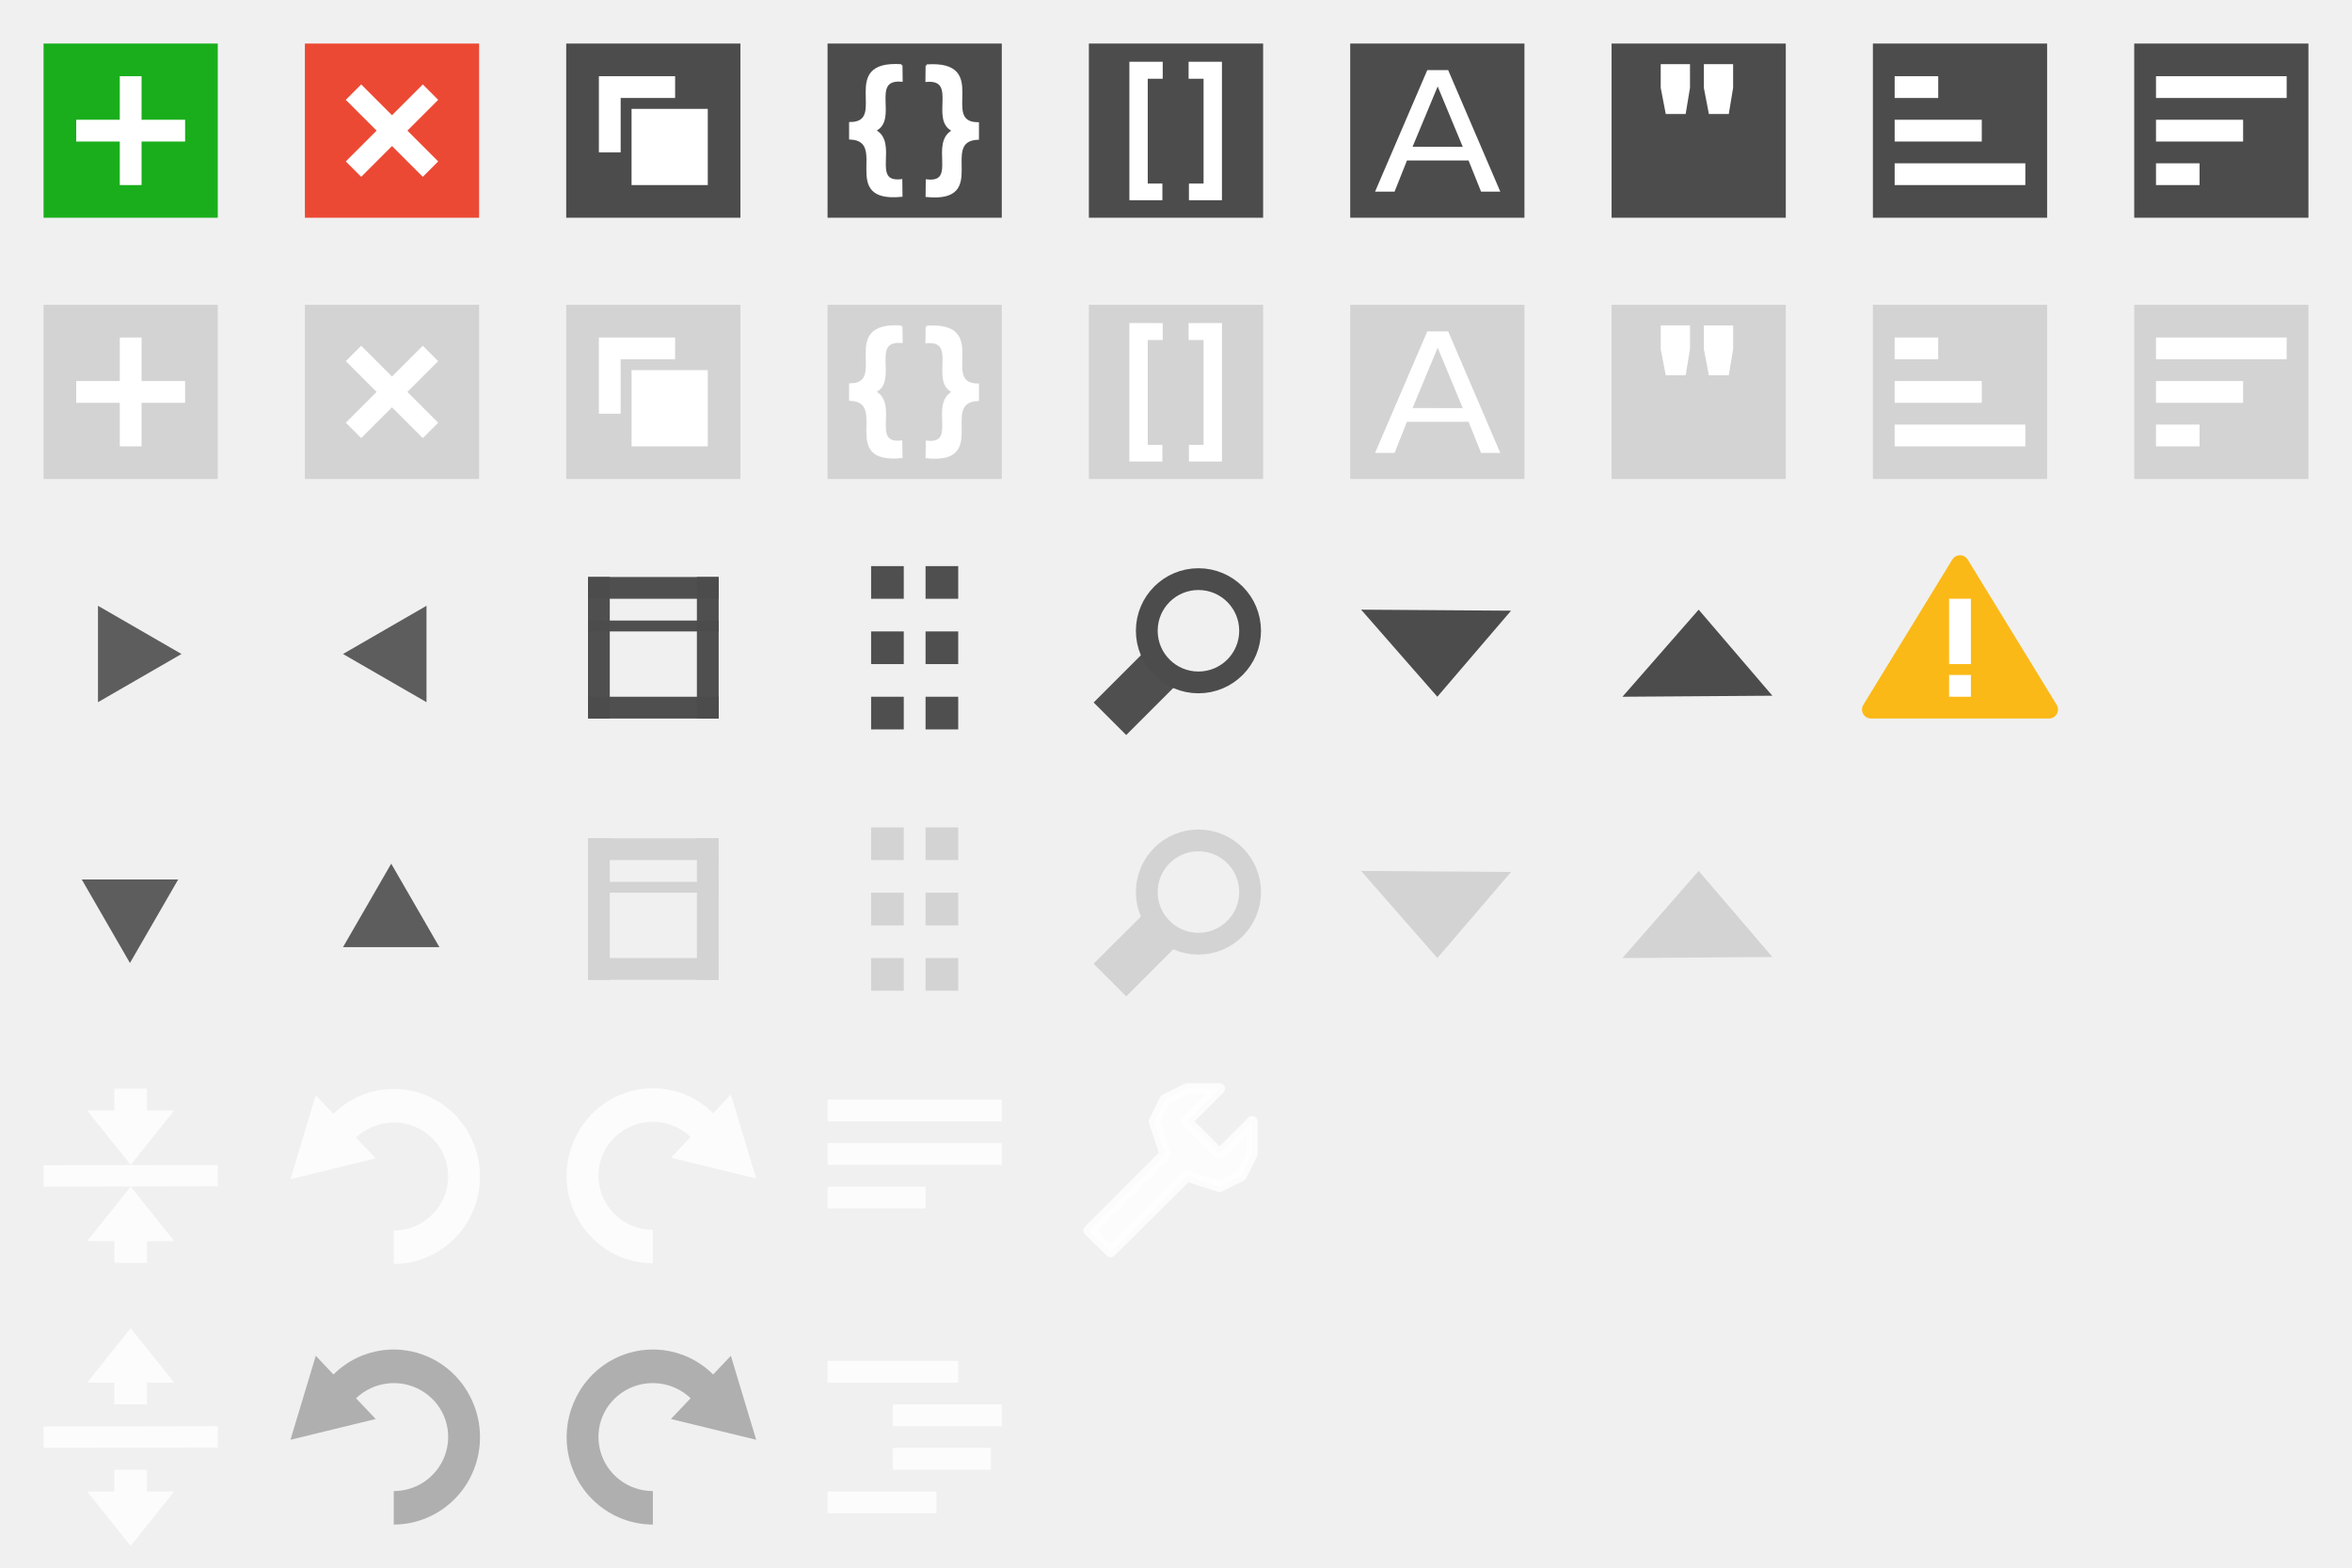
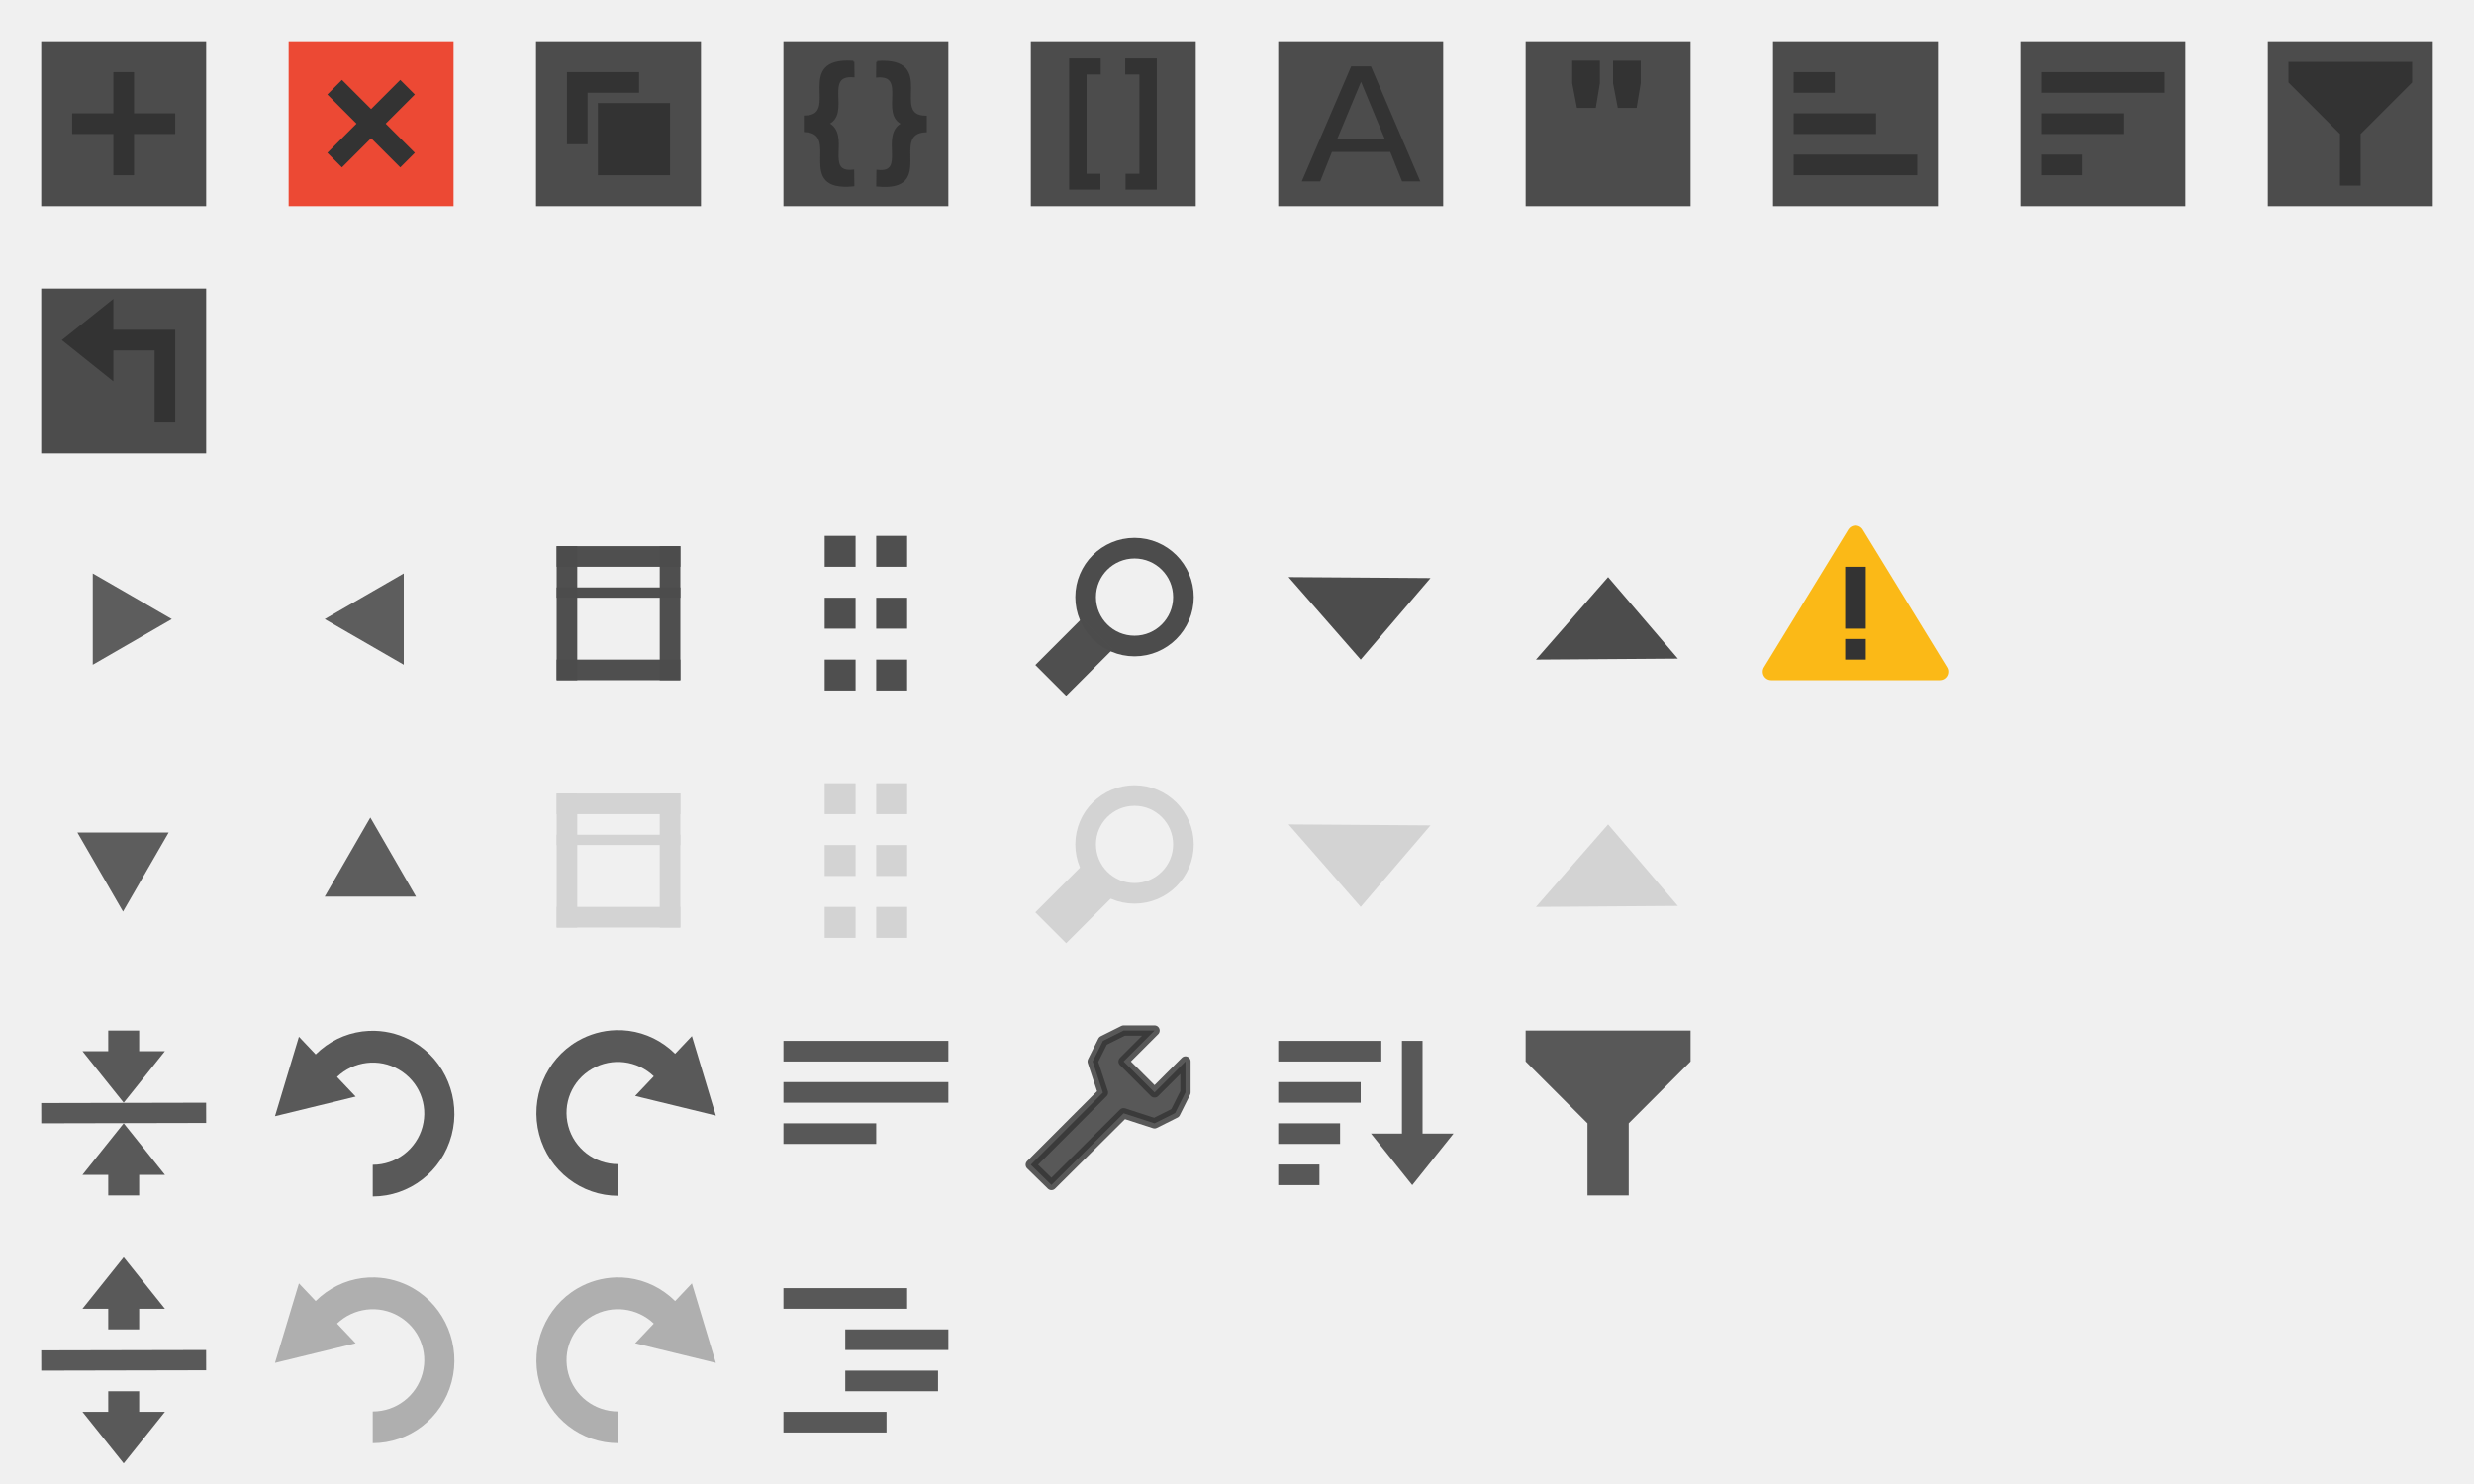
- <svg xmlns="http://www.w3.org/2000/svg" width="216" height="144" id="svg4136" version="1.1">
+ <svg xmlns="http://www.w3.org/2000/svg" width="240" height="144" id="svg4136" version="1.1">
  <defs id="defs4146" />
-   <g id="g4394">
-     <rect x="4" y="4" width="16" height="16" id="svg_1" style="fill:#1aae1c;fill-opacity:1;stroke:none;stroke-width:0" />
-     <rect style="fill:#ec3f29;fill-opacity:0.941;stroke:none;stroke-width:0" x="28" y="4" width="16" height="16" id="svg_1-7" />
-     <rect id="rect4165" height="16" width="16" y="4" x="52" style="fill:#4c4c4c;fill-opacity:1;stroke:none;stroke-width:0" />
-     <rect style="fill:#4c4c4c;fill-opacity:1;stroke:none;stroke-width:0" x="172" y="4" width="16" height="16" id="rect4175" />
-     <rect style="fill:#4c4c4c;fill-opacity:1;stroke:none;stroke-width:0" x="196" y="4" width="16" height="16" id="rect4175-3" />
-     <g style="stroke:none" id="g4299">
-       <rect style="fill:#ffffff;fill-opacity:1;stroke:none;stroke-width:0" id="svg_1-1" height="2" width="10" y="11" x="7" />
-       <rect style="fill:#ffffff;fill-opacity:1;stroke:none;stroke-width:0" id="svg_1-1-1" height="10" width="2" y="7" x="11" />
-     </g>
-     <g style="stroke:none" transform="matrix(0.7071068,-0.7071068,0.7071068,0.7071068,19.02943,12)" id="g4299-3">
-       <rect style="fill:#ffffff;fill-opacity:1;stroke:none;stroke-width:0" id="svg_1-1-0" height="2" width="10" y="11" x="7" />
-       <rect style="fill:#ffffff;fill-opacity:1;stroke:none;stroke-width:0" id="svg_1-1-1-9" height="10" width="2" y="7" x="11" />
-     </g>
-     <rect style="fill:#ffffff;fill-opacity:1;stroke:#000000;stroke-width:0" x="55" y="7" width="7" height="7" id="svg_1-7-5" />
-     <rect id="rect4354" height="7" width="7" y="10" x="58" style="fill:#ffffff;fill-opacity:1;stroke:#4c4c4c;stroke-width:2;stroke-miterlimit:4;stroke-dasharray:none;stroke-opacity:1" />
-     <rect style="fill:#ffffff;fill-opacity:1;stroke:#3c80df;stroke-width:0;stroke-miterlimit:4;stroke-dasharray:none;stroke-opacity:0.941" x="58" y="10" width="7" height="7" id="svg_1-7-5-7" />
-     <g id="g4378">
-       <rect id="svg_1-7-5-3" height="2" width="8" y="11" x="198" style="fill:#ffffff;fill-opacity:1;stroke:#000000;stroke-width:0" />
-       <rect style="fill:#ffffff;fill-opacity:1;stroke:#000000;stroke-width:0" x="198" y="7" width="12" height="2" id="rect4374" />
-       <rect style="fill:#ffffff;fill-opacity:1;stroke:#000000;stroke-width:0" x="198" y="15" width="4" height="2" id="rect4376" />
-     </g>
-     <g id="g4383" transform="matrix(1,0,0,-1,-23.99999,23.99999)">
-       <rect style="fill:#ffffff;fill-opacity:1;stroke:#000000;stroke-width:0" x="198" y="11" width="8" height="2" id="rect4385" />
-       <rect id="rect4387" height="2" width="12" y="7" x="198" style="fill:#ffffff;fill-opacity:1;stroke:#000000;stroke-width:0" />
-       <rect id="rect4389" height="2" width="4" y="15" x="198" style="fill:#ffffff;fill-opacity:1;stroke:#000000;stroke-width:0" />
-     </g>
-     <rect y="4" x="76" height="16" width="16" id="rect3754-4" style="fill:#4c4c4c;fill-opacity:1;stroke:none" />
-     <path id="path4351" d="m 85.104,6.016 -0.016,1.406 c 3.027,-0.24 0.33,3.651 2.484,4.578 -2.187,1.094 0.492,4.907 -2.453,4.578 l -0.016,1.422 c 5.708,0.559 1.033,-5.101 4.703,-5.266 l 0,-1.406 c -3.613,-0.027 1.119,-5.707 -4.703,-5.312 z" style="fill:#ffffff;fill-opacity:1;stroke:#ffffff;stroke-width:0.2;stroke-linecap:butt;stroke-linejoin:miter;stroke-miterlimit:4;stroke-dasharray:none;stroke-opacity:1" />
-     <path id="path4351-9" d="m 82.781,5.998 0.016,1.406 c -3.027,-0.24 -0.33,3.651 -2.484,4.578 2.187,1.094 -0.492,4.907 2.453,4.578 l 0.016,1.422 c -5.708,0.559 -1.033,-5.1 -4.703,-5.266 l 0,-1.406 c 3.613,-0.027 -1.119,-5.707 4.703,-5.312 z" style="fill:#ffffff;fill-opacity:1;stroke:#ffffff;stroke-width:0.2;stroke-linecap:butt;stroke-linejoin:miter;stroke-miterlimit:4;stroke-dasharray:none;stroke-opacity:1" />
-     <rect y="4" x="100" height="16" width="16" id="rect3754-25" style="fill:#4c4c4c;fill-opacity:1;stroke:none" />
-     <path id="path2987" d="m 103.719,5.672 0,12.719 3.031,0 0,-1.531 -1.344,0 0,-9.625 1.375,0 0,-1.562 z" style="fill:#ffffff;fill-opacity:1;stroke:none" />
-     <path id="path2987-1" d="m 112.219,5.672 0,12.719 -3.031,0 0,-1.531 1.344,0 0,-9.625 -1.375,0 0,-1.562 z" style="fill:#ffffff;fill-opacity:1;stroke:none" />
-     <rect y="4" x="124" height="16" width="16" id="rect3754-73" style="fill:#4c4c4c;fill-opacity:1;stroke:none" />
-     <path id="path3780" d="m 126.282,17.603 1.79,0 1.141,-2.864 5.654,0 1.149,2.864 1.766,0 -4.787,-11.161 -1.919,0 z" style="fill:#ffffff;fill-opacity:1;stroke:none" />
-     <path id="path3782" d="m 129.727,13.479 4.609,0.01 -2.304,-5.55 z" style="fill:#4c4c4c;fill-opacity:1;stroke:none" />
-     <rect y="4" x="148" height="16" width="16" id="rect3754-35" style="fill:#4c4c4c;fill-opacity:1;stroke:none" />
-     <path id="path5008-2" d="m 156.477,5.892 0,2.18 0.461,2.398 1.828,0 0.398,-2.398 0,-2.18 z" style="fill:#ffffff;fill-opacity:1;stroke:none" />
-     <path id="path5008-2-8" d="m 152.516,5.891 0,2.18 0.461,2.398 1.828,0 0.398,-2.398 0,-2.18 z" style="fill:#ffffff;fill-opacity:1;stroke:none" />
+   <rect style="fill:#4c4c4c;fill-opacity:1;stroke:none;stroke-width:0" id="svg_1" height="16" width="16" y="4" x="4" />
+   <rect id="svg_1-7" height="16" width="16" y="4" x="28" style="fill:#ec3f29;fill-opacity:0.941;stroke:none;stroke-width:0" />
+   <rect style="fill:#4c4c4c;fill-opacity:1;stroke:none;stroke-width:0" x="52" y="4" width="16" height="16" id="rect4165" />
+   <rect id="rect4175" height="16" width="16" y="4" x="172" style="fill:#4c4c4c;fill-opacity:1;stroke:none;stroke-width:0" />
+   <rect id="rect4175-3" height="16" width="16" y="4" x="196" style="fill:#4c4c4c;fill-opacity:1;stroke:none;stroke-width:0" />
+   <g id="g4299" style="stroke:none">
+     <rect x="7" y="11" width="10" height="2" id="svg_1-1" style="fill:#333333;fill-opacity:1;stroke:none;stroke-width:0" />
+     <rect x="11" y="7" width="2" height="10" id="svg_1-1-1" style="fill:#333333;fill-opacity:1;stroke:none;stroke-width:0" />
  </g>
-   <rect x="4" y="28" width="16" height="16" id="rect4432" style="fill:#d3d3d3;fill-opacity:1;stroke:none;stroke-width:0" />
-   <rect style="fill:#d3d3d3;fill-opacity:1;stroke:none;stroke-width:0" x="28" y="28" width="16" height="16" id="rect4434" />
-   <rect id="rect4436" height="16" width="16" y="28" x="52" style="fill:#d3d3d3;fill-opacity:1;stroke:#000000;stroke-width:0" />
-   <rect style="fill:#d3d3d3;stroke:#000000;stroke-width:0" x="172" y="28" width="16" height="16" id="rect4446" />
-   <rect style="fill:#d3d3d3;stroke:#000000;stroke-width:0" x="196" y="28" width="16" height="16" id="rect4448" />
-   <g id="g4466" style="stroke:none" transform="translate(0,23.99999)">
-     <rect style="fill:#ffffff;fill-opacity:1;stroke:none;stroke-width:0" id="rect4468" height="2" width="10" y="11" x="7" />
-     <rect style="fill:#ffffff;fill-opacity:1;stroke:none;stroke-width:0" id="rect4470" height="10" width="2" y="7" x="11" />
+   <g id="g4299-3" transform="matrix(0.7071068,-0.7071068,0.7071068,0.7071068,19.02943,12)" style="stroke:none">
+     <rect x="7" y="11" width="10" height="2" id="svg_1-1-0" style="fill:#333333;fill-opacity:1;stroke:none;stroke-width:0" />
+     <rect x="11" y="7" width="2" height="10" id="svg_1-1-1-9" style="fill:#333333;fill-opacity:1;stroke:none;stroke-width:0" />
  </g>
-   <g transform="matrix(0.7071068,-0.7071068,0.7071068,0.7071068,19.02943,36)" id="g4472" style="stroke:none">
-     <rect style="fill:#ffffff;fill-opacity:1;stroke:none;stroke-width:0" id="rect4474" height="2" width="10" y="11" x="7" />
-     <rect style="fill:#ffffff;fill-opacity:1;stroke:none;stroke-width:0" id="rect4476" height="10" width="2" y="7" x="11" />
+   <rect id="svg_1-7-5" height="7" width="7" y="7" x="55" style="fill:#333333;fill-opacity:1;stroke:#000000;stroke-width:0" />
+   <rect style="fill:#333333;fill-opacity:1;stroke:#4c4c4c;stroke-width:2;stroke-miterlimit:4;stroke-dasharray:none;stroke-opacity:1" x="58" y="10" width="7" height="7" id="rect4354" />
+   <rect id="svg_1-7-5-7" height="7" width="7" y="10" x="58" style="fill:#333333;fill-opacity:1;stroke:#3c80df;stroke-width:0;stroke-miterlimit:4;stroke-dasharray:none;stroke-opacity:0.941" />
+   <g id="g4378">
+     <rect style="fill:#333333;fill-opacity:1;stroke:#000000;stroke-width:0" x="198" y="11" width="8" height="2" id="svg_1-7-5-3" />
+     <rect id="rect4374" height="2" width="12" y="7" x="198" style="fill:#333333;fill-opacity:1;stroke:#000000;stroke-width:0" />
+     <rect id="rect4376" height="2" width="4" y="15" x="198" style="fill:#333333;fill-opacity:1;stroke:#000000;stroke-width:0" />
  </g>
-   <rect style="fill:#ffffff;fill-opacity:1;stroke:#000000;stroke-width:0" x="55" y="31" width="7" height="7" id="rect4478" />
-   <rect id="rect4480" height="7" width="7" y="34" x="58" style="fill:#ffffff;fill-opacity:1;stroke:#d3d3d3;stroke-width:2;stroke-miterlimit:4;stroke-dasharray:none" />
-   <rect style="fill:#ffffff;fill-opacity:1;stroke:#d3d3d3;stroke-width:0;stroke-miterlimit:4;stroke-dasharray:none" x="58" y="34" width="7" height="7" id="rect4482" />
-   <g id="g4484" transform="translate(0,23.99999)">
-     <rect id="rect4486" height="2" width="8" y="11" x="198" style="fill:#ffffff;fill-opacity:1;stroke:#000000;stroke-width:0" />
-     <rect style="fill:#ffffff;fill-opacity:1;stroke:#000000;stroke-width:0" x="198" y="7" width="12" height="2" id="rect4488" />
-     <rect style="fill:#ffffff;fill-opacity:1;stroke:#000000;stroke-width:0" x="198" y="15" width="4" height="2" id="rect4490" />
+   <g transform="matrix(1,0,0,-1,-23.99999,23.99999)" id="g4383">
+     <rect id="rect4385" height="2" width="8" y="11" x="198" style="fill:#333333;fill-opacity:1;stroke:#000000;stroke-width:0" />
+     <rect style="fill:#333333;fill-opacity:1;stroke:#000000;stroke-width:0" x="198" y="7" width="12" height="2" id="rect4387" />
+     <rect style="fill:#333333;fill-opacity:1;stroke:#000000;stroke-width:0" x="198" y="15" width="4" height="2" id="rect4389" />
  </g>
-   <g id="g4492" transform="matrix(1,0,0,-1,-23.99999,47.99999)">
-     <rect style="fill:#ffffff;fill-opacity:1;stroke:#000000;stroke-width:0" x="198" y="11" width="8" height="2" id="rect4494" />
-     <rect id="rect4496" height="2" width="12" y="7" x="198" style="fill:#ffffff;fill-opacity:1;stroke:#000000;stroke-width:0" />
-     <rect id="rect4498" height="2" width="4" y="15" x="198" style="fill:#ffffff;fill-opacity:1;stroke:#000000;stroke-width:0" />
-   </g>
-   <rect style="fill:#d3d3d3;fill-opacity:1;stroke:none" id="rect3754-8" width="16" height="16" x="76" y="28" />
-   <path style="fill:#ffffff;fill-opacity:1;stroke:#ffffff;stroke-width:0.2;stroke-linecap:butt;stroke-linejoin:miter;stroke-miterlimit:4;stroke-dasharray:none;stroke-opacity:1" d="m 85.104,30.016 -0.016,1.406 c 3.027,-0.24 0.33,3.651 2.484,4.578 -2.187,1.094 0.492,4.907 -2.453,4.578 l -0.016,1.422 c 5.708,0.559 1.033,-5.1 4.703,-5.266 l 0,-1.406 c -3.613,-0.027 1.119,-5.707 -4.703,-5.312 z" id="path4351-1" />
-   <path style="fill:#ffffff;fill-opacity:1;stroke:#ffffff;stroke-width:0.2;stroke-linecap:butt;stroke-linejoin:miter;stroke-miterlimit:4;stroke-dasharray:none;stroke-opacity:1" d="m 82.781,29.998 0.016,1.406 c -3.027,-0.24 -0.33,3.651 -2.484,4.578 2.187,1.094 -0.492,4.907 2.453,4.578 l 0.016,1.422 c -5.708,0.559 -1.033,-5.1 -4.703,-5.266 l 0,-1.406 c 3.613,-0.027 -1.119,-5.707 4.703,-5.312 z" id="path4351-9-5" />
-   <rect style="fill:#d3d3d3;fill-opacity:1;stroke:none" id="rect3754-65" width="16" height="16" x="100" y="28" />
-   <path style="fill:#ffffff;fill-opacity:1;stroke:none" d="m 103.719,29.672 0,12.719 3.031,0 0,-1.531 -1.344,0 0,-9.625 1.375,0 0,-1.562 z" id="path2987-8" />
-   <path style="fill:#ffffff;fill-opacity:1;stroke:none" d="m 112.219,29.672 0,12.719 -3.031,0 0,-1.531 1.344,0 0,-9.625 -1.375,0 0,-1.562 z" id="path2987-1-9" />
-   <rect style="fill:#d3d3d3;fill-opacity:1;stroke:none" id="rect3754-92" width="16" height="16" x="124" y="28" />
-   <path style="fill:#ffffff;fill-opacity:1;stroke:none" d="m 126.282,41.603 1.79,0 1.141,-2.864 5.654,0 1.149,2.864 1.766,0 -4.787,-11.161 -1.919,0 z" id="path3780-9" />
-   <path style="fill:#d3d3d3;fill-opacity:1;stroke:none" d="m 129.727,37.479 4.609,0.01 -2.304,-5.55 z" id="path3782-2" />
-   <rect style="fill:#d3d3d3;fill-opacity:1;stroke:none" id="rect3754-47" width="16" height="16" x="148" y="28" />
-   <path style="fill:#ffffff;fill-opacity:1;stroke:none" d="m 156.477,29.892 0,2.18 0.461,2.398 1.828,0 0.398,-2.398 0,-2.18 z" id="path5008-2-1" />
-   <path style="fill:#ffffff;fill-opacity:1;stroke:none" d="m 152.516,29.891 0,2.18 0.461,2.398 1.828,0 0.398,-2.398 0,-2.18 z" id="path5008-2-8-8" />
+   <rect style="fill:#4c4c4c;fill-opacity:1;stroke:none" id="rect3754-4" width="16" height="16" x="76" y="4" />
+   <path style="fill:#333333;fill-opacity:1;stroke:#333333;stroke-width:0.2;stroke-linecap:butt;stroke-linejoin:miter;stroke-miterlimit:4;stroke-dasharray:none;stroke-opacity:1" d="m 85.104,6.016 -0.016,1.406 c 3.027,-0.24 0.33,3.651 2.484,4.578 -2.187,1.094 0.492,4.907 -2.453,4.578 l -0.016,1.422 c 5.708,0.559 1.033,-5.101 4.703,-5.266 l 0,-1.406 c -3.613,-0.027 1.119,-5.707 -4.703,-5.312 z" id="path4351" />
+   <path style="fill:#333333;fill-opacity:1;stroke:#333333;stroke-width:0.2;stroke-linecap:butt;stroke-linejoin:miter;stroke-miterlimit:4;stroke-dasharray:none;stroke-opacity:1" d="m 82.781,5.998 0.016,1.406 c -3.027,-0.24 -0.33,3.651 -2.484,4.578 2.187,1.094 -0.492,4.907 2.453,4.578 l 0.016,1.422 c -5.708,0.559 -1.033,-5.1 -4.703,-5.266 l 0,-1.406 c 3.613,-0.027 -1.119,-5.707 4.703,-5.312 z" id="path4351-9" />
+   <rect style="fill:#4c4c4c;fill-opacity:1;stroke:none" id="rect3754-25" width="16" height="16" x="100" y="4" />
+   <path style="fill:#333333;fill-opacity:1;stroke:none" d="m 103.719,5.672 0,12.719 3.031,0 0,-1.531 -1.344,0 0,-9.625 1.375,0 0,-1.562 z" id="path2987" />
+   <path style="fill:#333333;fill-opacity:1;stroke:none" d="m 112.219,5.672 0,12.719 -3.031,0 0,-1.531 1.344,0 0,-9.625 -1.375,0 0,-1.562 z" id="path2987-1" />
+   <rect style="fill:#4c4c4c;fill-opacity:1;stroke:none" id="rect3754-73" width="16" height="16" x="124" y="4" />
+   <path style="fill:#333333;fill-opacity:1;stroke:none" d="m 126.282,17.603 1.79,0 1.141,-2.864 5.654,0 1.149,2.864 1.766,0 -4.787,-11.161 -1.919,0 z" id="path3780" />
+   <path style="fill:#4c4c4c;fill-opacity:1;stroke:none" d="m 129.727,13.479 4.609,0.01 -2.304,-5.55 z" id="path3782" />
+   <rect style="fill:#4c4c4c;fill-opacity:1;stroke:none" id="rect3754-35" width="16" height="16" x="148" y="4" />
+   <path style="fill:#333333;fill-opacity:1;stroke:none" d="m 156.477,5.892 0,2.18 0.461,2.398 1.828,0 0.398,-2.398 0,-2.18 z" id="path5008-2" />
+   <path style="fill:#333333;fill-opacity:1;stroke:none" d="m 152.516,5.891 0,2.18 0.461,2.398 1.828,0 0.398,-2.398 0,-2.18 z" id="path5008-2-8" />
  <rect id="svg_1-7-2" height="2" width="12" y="64" x="54" style="fill:#4c4c4c;fill-opacity:0.984;stroke:none;stroke-width:0" />
  <rect id="svg_1-7-2-2" height="3" width="3" y="52" x="80" style="fill:#4c4c4c;fill-opacity:0.984;stroke:none;stroke-width:0" />
  <rect style="fill:#4c4c4c;fill-opacity:0.984;stroke:none;stroke-width:0" x="85" y="52" width="3" height="3" id="rect4561" />
  <rect style="fill:#4c4c4c;fill-opacity:0.984;stroke:none;stroke-width:0" x="80" y="58" width="3" height="3" id="rect4563" />
  <rect id="rect4565" height="3" width="3" y="58" x="85" style="fill:#4c4c4c;fill-opacity:0.984;stroke:none;stroke-width:0" />
  <rect id="rect4567" height="3" width="3" y="64" x="80" style="fill:#4c4c4c;fill-opacity:0.984;stroke:none;stroke-width:0" />
  <rect style="fill:#4c4c4c;fill-opacity:0.984;stroke:none;stroke-width:0" x="85" y="64" width="3" height="3" id="rect4569" />
  <circle style="opacity:1;fill:none;fill-opacity:1;stroke:#4c4c4c;stroke-width:2;stroke-linecap:round;stroke-linejoin:round;stroke-miterlimit:4;stroke-dasharray:none" id="path4571" cx="110.061" cy="57.939" r="4.744" />
  <rect style="fill:#4c4c4c;fill-opacity:0.984;stroke:none;stroke-width:0" x="116.646" y="-31.798" width="4.23" height="6.405" id="rect4563-2" transform="matrix(0.7071068,0.7071068,-0.7071068,0.7071068,0,0)" />
  <path style="fill:#4c4c4c;fill-opacity:1;fill-rule:evenodd;stroke:none;stroke-width:0;stroke-linecap:butt;stroke-linejoin:miter;stroke-miterlimit:4;stroke-dasharray:none;stroke-opacity:1" d="M 125,56 138.77,56.095 132,64 Z" id="path4613" />
  <path id="path4615" d="M 149,64 162.77,63.905 156,56 Z" style="fill:#4c4c4c;fill-opacity:1;fill-rule:evenodd;stroke:none;stroke-width:0;stroke-linecap:butt;stroke-linejoin:miter;stroke-miterlimit:4;stroke-dasharray:none;stroke-opacity:1" />
  <rect style="fill:#4c4c4c;fill-opacity:0.984;stroke:none;stroke-width:0" x="54" y="53" width="12" height="2" id="rect4638" />
  <rect id="svg_1-7-2-24" height="2" width="13" y="-56" x="53" style="fill:#4c4c4c;fill-opacity:0.984;stroke:none;stroke-width:0" transform="matrix(0,1,-1,0,0,0)" />
  <rect transform="matrix(0,1,-1,0,0,0)" style="fill:#4c4c4c;fill-opacity:0.984;stroke:none;stroke-width:0" x="53" y="-66" width="13" height="2" id="rect4657" />
  <rect id="rect4659" height="1" width="12" y="57" x="54" style="fill:#4c4c4c;fill-opacity:0.984;stroke:none;stroke-width:0" />
  <rect style="fill:#d3d3d3;fill-opacity:1;stroke:none;stroke-width:0;stroke-opacity:1" x="54" y="88" width="12" height="2" id="rect4661" />
  <rect style="fill:#d3d3d3;fill-opacity:1;stroke:none;stroke-width:0;stroke-opacity:1" x="80" y="76" width="3" height="3" id="rect4663" />
  <rect id="rect4665" height="3" width="3" y="76" x="85" style="fill:#d3d3d3;fill-opacity:1;stroke:none;stroke-width:0;stroke-opacity:1" />
  <rect id="rect4667" height="3" width="3" y="82" x="80" style="fill:#d3d3d3;fill-opacity:1;stroke:none;stroke-width:0;stroke-opacity:1" />
  <rect style="fill:#d3d3d3;fill-opacity:1;stroke:none;stroke-width:0;stroke-opacity:1" x="85" y="82" width="3" height="3" id="rect4669" />
  <rect style="fill:#d3d3d3;fill-opacity:1;stroke:none;stroke-width:0;stroke-opacity:1" x="80" y="88" width="3" height="3" id="rect4671" />
  <rect id="rect4673" height="3" width="3" y="88" x="85" style="fill:#d3d3d3;fill-opacity:1;stroke:none;stroke-width:0;stroke-opacity:1" />
  <circle r="4.744" cy="81.939" cx="110.061" id="circle4675" style="opacity:1;fill:none;fill-opacity:1;stroke:#d3d3d3;stroke-width:2;stroke-linecap:round;stroke-linejoin:round;stroke-miterlimit:4;stroke-dasharray:none;stroke-opacity:1" />
  <rect transform="matrix(0.7071068,0.7071068,-0.7071068,0.7071068,0,0)" id="rect4677" height="6.405" width="4.23" y="-14.827" x="133.616" style="fill:#d3d3d3;fill-opacity:1;stroke:#d3d3d3;stroke-width:0;stroke-opacity:1" />
  <path id="path4679" d="m 125,80 13.77,0.095 L 132,88 Z" style="fill:#d3d3d3;fill-opacity:1;fill-rule:evenodd;stroke:#d3d3d3;stroke-width:0;stroke-linecap:butt;stroke-linejoin:miter;stroke-miterlimit:4;stroke-dasharray:none;stroke-opacity:1" />
  <path style="fill:#d3d3d3;fill-opacity:1;fill-rule:evenodd;stroke:#d3d3d3;stroke-width:0;stroke-linecap:butt;stroke-linejoin:miter;stroke-miterlimit:4;stroke-dasharray:none;stroke-opacity:1" d="M 149,88 162.77,87.905 156,80 Z" id="path4681" />
  <rect id="rect4683" height="2" width="12" y="77" x="54" style="fill:#d3d3d3;fill-opacity:1;stroke:none;stroke-width:0;stroke-opacity:1" />
  <rect transform="matrix(0,1,-1,0,0,0)" style="fill:#d3d3d3;fill-opacity:1;stroke:none;stroke-width:0;stroke-opacity:1" x="77" y="-56" width="13" height="2" id="rect4685" />
  <rect id="rect4687" height="2" width="13" y="-66" x="77" style="fill:#d3d3d3;fill-opacity:1;stroke:none;stroke-width:0;stroke-opacity:1" transform="matrix(0,1,-1,0,0,0)" />
  <rect style="fill:#d3d3d3;fill-opacity:1;stroke:none;stroke-width:0;stroke-opacity:1" x="54" y="81" width="12" height="1" id="rect4689" />
-   <rect id="rect4761-1" height="2" width="16" y="101" x="76" style="fill:#ffffff;fill-opacity:0.8;stroke:none;stroke-width:0" />
-   <rect id="rect4761-0" height="2" width="16" y="105" x="76" style="fill:#ffffff;fill-opacity:0.8;stroke:none;stroke-width:0" />
-   <rect id="rect4761-7" height="2" width="9" y="109" x="76" style="fill:#ffffff;fill-opacity:0.8;stroke:none;stroke-width:0" />
-   <rect id="rect4761-1-1" height="2" width="12" y="125" x="76" style="fill:#ffffff;fill-opacity:0.8;stroke:none;stroke-width:0" />
-   <rect id="rect4761-1-1-4" height="2" width="10" y="137" x="76" style="fill:#ffffff;fill-opacity:0.8;stroke:none;stroke-width:0" />
-   <rect id="rect4761-1-1-4-4" height="2" width="10" y="129" x="82" style="fill:#ffffff;fill-opacity:0.8;stroke:none;stroke-width:0" />
-   <rect id="rect4761-1-1-4-4-3" height="2" width="9" y="133" x="82" style="fill:#ffffff;fill-opacity:0.8;stroke:none;stroke-width:0" />
-   <path style="color:#000000;font-style:normal;font-variant:normal;font-weight:normal;font-stretch:normal;font-size:medium;line-height:normal;font-family:sans-serif;text-indent:0;text-align:start;text-decoration:none;text-decoration-line:none;text-decoration-style:solid;text-decoration-color:#000000;letter-spacing:normal;word-spacing:normal;text-transform:none;direction:ltr;block-progression:tb;writing-mode:lr-tb;baseline-shift:baseline;text-anchor:start;white-space:normal;clip-rule:nonzero;display:inline;overflow:visible;visibility:visible;opacity:0.8;isolation:auto;mix-blend-mode:normal;color-interpolation:sRGB;color-interpolation-filters:linearRGB;solid-color:#000000;solid-opacity:1;fill:#ffffff;fill-opacity:1;fill-rule:nonzero;stroke:none;stroke-width:2.662;stroke-linecap:butt;stroke-linejoin:miter;stroke-miterlimit:4;stroke-dasharray:none;stroke-dashoffset:0;stroke-opacity:1;color-rendering:auto;image-rendering:auto;shape-rendering:auto;text-rendering:auto;enable-background:accumulate" d="m 36.398,100.025 c -0.423,-0.013 -0.847,0.01 -1.266,0.062 -1.657,0.22 -3.245,0.974 -4.508,2.227 L 29,100.599 l -2.324,7.713 7.826,-1.906 -1.805,-1.906 c 1.598,-1.531 4.049,-1.845 5.984,-0.721 1.971,1.145 2.882,3.397 2.309,5.551 -0.573,2.153 -2.534,3.695 -4.83,3.695 l 0,3.074 c 3.551,0 6.71,-2.411 7.65,-5.941 0.94,-3.53 -0.618,-7.274 -3.711,-9.07 -1.16,-0.674 -2.431,-1.023 -3.701,-1.062 z" id="path4138" />
-   <path style="color:#000000;font-style:normal;font-variant:normal;font-weight:normal;font-stretch:normal;font-size:medium;line-height:normal;font-family:sans-serif;text-indent:0;text-align:start;text-decoration:none;text-decoration-line:none;text-decoration-style:solid;text-decoration-color:#000000;letter-spacing:normal;word-spacing:normal;text-transform:none;direction:ltr;block-progression:tb;writing-mode:lr-tb;baseline-shift:baseline;text-anchor:start;white-space:normal;clip-rule:nonzero;display:inline;overflow:visible;visibility:visible;opacity:0.8;isolation:auto;mix-blend-mode:normal;color-interpolation:sRGB;color-interpolation-filters:linearRGB;solid-color:#000000;solid-opacity:1;fill:#ffffff;fill-opacity:1;fill-rule:nonzero;stroke:none;stroke-width:2.662;stroke-linecap:butt;stroke-linejoin:miter;stroke-miterlimit:4;stroke-dasharray:none;stroke-dashoffset:0;stroke-opacity:1;color-rendering:auto;image-rendering:auto;shape-rendering:auto;text-rendering:auto;enable-background:accumulate" d="m 59.723,99.963 c -1.27,0.039 -2.541,0.389 -3.701,1.062 -3.092,1.797 -4.651,5.54 -3.711,9.07 0.94,3.53 4.098,5.941 7.648,5.941 l 0,-3.074 c -2.296,0 -4.257,-1.542 -4.83,-3.695 -0.573,-2.153 0.337,-4.406 2.309,-5.551 1.936,-1.125 4.389,-0.81 5.986,0.721 l -1.807,1.906 7.828,1.906 -2.324,-7.713 -1.627,1.717 c -1.263,-1.253 -2.849,-2.009 -4.506,-2.228 -0.419,-0.055 -0.842,-0.076 -1.266,-0.062 z" id="path4138-1" />
-   <path style="opacity:0.8;fill:#ffffff;fill-opacity:1;stroke:none;stroke-width:1.966;stroke-miterlimit:4;stroke-dasharray:none" d="m 10.5,100 0,2 -2.5,0 L 12,107 l 4,-5 -2.5,0 0,-2 -3,0 z" id="path3055-0-77" />
-   <path style="opacity:0.8;fill:none;stroke:#ffffff;stroke-width:1.966;stroke-linecap:square;stroke-linejoin:miter;stroke-miterlimit:4;stroke-dasharray:none;stroke-opacity:1" d="m 4.985,108.015 14.03,-0.03" id="path5244-5-0-5" />
-   <path style="opacity:0.8;fill:none;stroke:#ffffff;stroke-width:1.966;stroke-linecap:square;stroke-linejoin:miter;stroke-miterlimit:4;stroke-dasharray:none;stroke-opacity:1" d="m 4.985,132.015 14.03,-0.03" id="path5244-5-0-5-8" />
+   <rect id="rect4761-1" height="2" width="16" y="101" x="76" style="fill:#333333;fill-opacity:0.8;stroke:none;stroke-width:0" />
+   <rect id="rect4761-0" height="2" width="16" y="105" x="76" style="fill:#333333;fill-opacity:0.8;stroke:none;stroke-width:0" />
+   <rect id="rect4761-7" height="2" width="9" y="109" x="76" style="fill:#333333;fill-opacity:0.8;stroke:none;stroke-width:0" />
+   <rect id="rect4761-1-1" height="2" width="12" y="125" x="76" style="fill:#333333;fill-opacity:0.8;stroke:none;stroke-width:0" />
+   <rect id="rect4761-1-1-4" height="2" width="10" y="137" x="76" style="fill:#333333;fill-opacity:0.8;stroke:none;stroke-width:0" />
+   <rect id="rect4761-1-1-4-4" height="2" width="10" y="129" x="82" style="fill:#333333;fill-opacity:0.8;stroke:none;stroke-width:0" />
+   <rect id="rect4761-1-1-4-4-3" height="2" width="9" y="133" x="82" style="fill:#333333;fill-opacity:0.8;stroke:none;stroke-width:0" />
+   <path style="color:#000000;font-style:normal;font-variant:normal;font-weight:normal;font-stretch:normal;font-size:medium;line-height:normal;font-family:sans-serif;text-indent:0;text-align:start;text-decoration:none;text-decoration-line:none;text-decoration-style:solid;text-decoration-color:#000000;letter-spacing:normal;word-spacing:normal;text-transform:none;direction:ltr;block-progression:tb;writing-mode:lr-tb;baseline-shift:baseline;text-anchor:start;white-space:normal;clip-rule:nonzero;display:inline;overflow:visible;visibility:visible;opacity:0.8;isolation:auto;mix-blend-mode:normal;color-interpolation:sRGB;color-interpolation-filters:linearRGB;solid-color:#000000;solid-opacity:1;fill:#333333;fill-opacity:1;fill-rule:nonzero;stroke:none;stroke-width:2.662;stroke-linecap:butt;stroke-linejoin:miter;stroke-miterlimit:4;stroke-dasharray:none;stroke-dashoffset:0;stroke-opacity:1;color-rendering:auto;image-rendering:auto;shape-rendering:auto;text-rendering:auto;enable-background:accumulate" d="m 36.398,100.025 c -0.423,-0.013 -0.847,0.01 -1.266,0.062 -1.657,0.22 -3.245,0.974 -4.508,2.227 L 29,100.599 l -2.324,7.713 7.826,-1.906 -1.805,-1.906 c 1.598,-1.531 4.049,-1.845 5.984,-0.721 1.971,1.145 2.882,3.397 2.309,5.551 -0.573,2.153 -2.534,3.695 -4.83,3.695 l 0,3.074 c 3.551,0 6.71,-2.411 7.65,-5.941 0.94,-3.53 -0.618,-7.274 -3.711,-9.07 -1.16,-0.674 -2.431,-1.023 -3.701,-1.062 z" id="path4138" />
+   <path style="color:#000000;font-style:normal;font-variant:normal;font-weight:normal;font-stretch:normal;font-size:medium;line-height:normal;font-family:sans-serif;text-indent:0;text-align:start;text-decoration:none;text-decoration-line:none;text-decoration-style:solid;text-decoration-color:#000000;letter-spacing:normal;word-spacing:normal;text-transform:none;direction:ltr;block-progression:tb;writing-mode:lr-tb;baseline-shift:baseline;text-anchor:start;white-space:normal;clip-rule:nonzero;display:inline;overflow:visible;visibility:visible;opacity:0.8;isolation:auto;mix-blend-mode:normal;color-interpolation:sRGB;color-interpolation-filters:linearRGB;solid-color:#000000;solid-opacity:1;fill:#333333;fill-opacity:1;fill-rule:nonzero;stroke:none;stroke-width:2.662;stroke-linecap:butt;stroke-linejoin:miter;stroke-miterlimit:4;stroke-dasharray:none;stroke-dashoffset:0;stroke-opacity:1;color-rendering:auto;image-rendering:auto;shape-rendering:auto;text-rendering:auto;enable-background:accumulate" d="m 59.723,99.963 c -1.27,0.039 -2.541,0.389 -3.701,1.062 -3.092,1.797 -4.651,5.54 -3.711,9.07 0.94,3.53 4.098,5.941 7.648,5.941 l 0,-3.074 c -2.296,0 -4.257,-1.542 -4.83,-3.695 -0.573,-2.153 0.337,-4.406 2.309,-5.551 1.936,-1.125 4.389,-0.81 5.986,0.721 l -1.807,1.906 7.828,1.906 -2.324,-7.713 -1.627,1.717 c -1.263,-1.253 -2.849,-2.009 -4.506,-2.228 -0.419,-0.055 -0.842,-0.076 -1.266,-0.062 z" id="path4138-1" />
+   <path style="opacity:0.8;fill:#333333;fill-opacity:1;stroke:none;stroke-width:1.966;stroke-miterlimit:4;stroke-dasharray:none" d="m 10.5,100 0,2 -2.5,0 L 12,107 l 4,-5 -2.5,0 0,-2 -3,0 z" id="path3055-0-77" />
+   <path style="opacity:0.8;fill:none;stroke:#333333;stroke-width:1.966;stroke-linecap:square;stroke-linejoin:miter;stroke-miterlimit:4;stroke-dasharray:none;stroke-opacity:1" d="m 4.985,108.015 14.03,-0.03" id="path5244-5-0-5" />
+   <path style="opacity:0.8;fill:none;stroke:#333333;stroke-width:1.966;stroke-linecap:square;stroke-linejoin:miter;stroke-miterlimit:4;stroke-dasharray:none;stroke-opacity:1" d="m 4.985,132.015 14.03,-0.03" id="path5244-5-0-5-8" />
  <path style="color:#000000;font-style:normal;font-variant:normal;font-weight:normal;font-stretch:normal;font-size:medium;line-height:normal;font-family:sans-serif;text-indent:0;text-align:start;text-decoration:none;text-decoration-line:none;text-decoration-style:solid;text-decoration-color:#000000;letter-spacing:normal;word-spacing:normal;text-transform:none;direction:ltr;block-progression:tb;writing-mode:lr-tb;baseline-shift:baseline;text-anchor:start;white-space:normal;clip-rule:nonzero;display:inline;overflow:visible;visibility:visible;opacity:0.4;isolation:auto;mix-blend-mode:normal;color-interpolation:sRGB;color-interpolation-filters:linearRGB;solid-color:#000000;solid-opacity:1;fill:#4d4d4d;fill-opacity:1;fill-rule:nonzero;stroke:none;stroke-width:2.662;stroke-linecap:butt;stroke-linejoin:miter;stroke-miterlimit:4;stroke-dasharray:none;stroke-dashoffset:0;stroke-opacity:1;color-rendering:auto;image-rendering:auto;shape-rendering:auto;text-rendering:auto;enable-background:accumulate" d="m 36.398,123.963 c -0.423,-0.013 -0.847,0.01 -1.266,0.062 -1.657,0.22 -3.245,0.974 -4.508,2.227 L 29,124.537 l -2.324,7.713 7.826,-1.906 -1.805,-1.906 c 1.598,-1.531 4.049,-1.845 5.984,-0.721 1.971,1.145 2.882,3.397 2.309,5.551 -0.573,2.153 -2.534,3.695 -4.83,3.695 l 0,3.074 c 3.551,0 6.71,-2.409 7.65,-5.939 0.94,-3.53 -0.618,-7.276 -3.711,-9.072 -1.16,-0.674 -2.431,-1.023 -3.701,-1.062 z" id="path4138-12" />
  <path style="color:#000000;font-style:normal;font-variant:normal;font-weight:normal;font-stretch:normal;font-size:medium;line-height:normal;font-family:sans-serif;text-indent:0;text-align:start;text-decoration:none;text-decoration-line:none;text-decoration-style:solid;text-decoration-color:#000000;letter-spacing:normal;word-spacing:normal;text-transform:none;direction:ltr;block-progression:tb;writing-mode:lr-tb;baseline-shift:baseline;text-anchor:start;white-space:normal;clip-rule:nonzero;display:inline;overflow:visible;visibility:visible;opacity:0.4;isolation:auto;mix-blend-mode:normal;color-interpolation:sRGB;color-interpolation-filters:linearRGB;solid-color:#000000;solid-opacity:1;fill:#4d4d4d;fill-opacity:1;fill-rule:nonzero;stroke:none;stroke-width:2.662;stroke-linecap:butt;stroke-linejoin:miter;stroke-miterlimit:4;stroke-dasharray:none;stroke-dashoffset:0;stroke-opacity:1;color-rendering:auto;image-rendering:auto;shape-rendering:auto;text-rendering:auto;enable-background:accumulate" d="m 59.723,123.963 c -1.27,0.039 -2.541,0.389 -3.701,1.062 -3.092,1.797 -4.651,5.542 -3.711,9.072 0.94,3.53 4.098,5.939 7.648,5.939 l 0,-3.074 c -2.296,0 -4.257,-1.542 -4.83,-3.695 -0.573,-2.153 0.337,-4.405 2.309,-5.551 1.936,-1.125 4.389,-0.81 5.986,0.721 l -1.807,1.906 7.828,1.906 -2.324,-7.713 -1.627,1.717 c -1.263,-1.253 -2.849,-2.009 -4.506,-2.228 -0.419,-0.055 -0.842,-0.076 -1.266,-0.062 z" id="path4138-1-3" />
-   <path id="path6191" d="m 10.5,116 0,-2 -2.5,0 L 12,109 l 4,5 -2.5,0 0,2 -3,0 z" style="opacity:0.8;fill:#ffffff;fill-opacity:1;stroke:none;stroke-width:1.966;stroke-miterlimit:4;stroke-dasharray:none" />
-   <path style="opacity:0.8;fill:#ffffff;fill-opacity:1;stroke:none;stroke-width:1.966;stroke-miterlimit:4;stroke-dasharray:none" d="m 10.5,129 0,-2 -2.5,0 L 12,122 l 4,5 -2.5,0 0,2 -3,0 z" id="path6193" />
-   <path id="path6195" d="m 10.5,135 0,2 -2.5,0 L 12,142 l 4,-5 -2.5,0 0,-2 -3,0 z" style="opacity:0.8;fill:#ffffff;fill-opacity:1;stroke:none;stroke-width:1.966;stroke-miterlimit:4;stroke-dasharray:none" />
+   <path id="path6191" d="m 10.5,116 0,-2 -2.5,0 L 12,109 l 4,5 -2.5,0 0,2 -3,0 z" style="opacity:0.8;fill:#333333;fill-opacity:1;stroke:none;stroke-width:1.966;stroke-miterlimit:4;stroke-dasharray:none" />
+   <path style="opacity:0.8;fill:#333333;fill-opacity:1;stroke:none;stroke-width:1.966;stroke-miterlimit:4;stroke-dasharray:none" d="m 10.5,129 0,-2 -2.5,0 L 12,122 l 4,5 -2.5,0 0,2 -3,0 z" id="path6193" />
+   <path id="path6195" d="m 10.5,135 0,2 -2.5,0 L 12,142 l 4,-5 -2.5,0 0,-2 -3,0 z" style="opacity:0.8;fill:#333333;fill-opacity:1;stroke:none;stroke-width:1.966;stroke-miterlimit:4;stroke-dasharray:none" />
  <path style="fill:#4d4d4d;fill-opacity:0.902;stroke:#d3d3d3;stroke-width:0;stroke-linecap:round;stroke-linejoin:round;stroke-miterlimit:4;stroke-dasharray:none" id="path4500" d="m 16.667,60.073 -3.834,2.213 -3.834,2.213 0,-4.427 0,-4.427 3.834,2.213 z" />
  <path d="m -31.5,60.073 -3.834,2.213 -3.834,2.213 0,-4.427 0,-4.427 3.834,2.213 z" id="path4502" style="fill:#4d4d4d;fill-opacity:0.902;stroke:#d3d3d3;stroke-width:0;stroke-linecap:round;stroke-linejoin:round;stroke-miterlimit:4;stroke-dasharray:none" transform="scale(-1,1)" />
  <path d="m 16.667,60.073 -3.834,2.213 -3.834,2.213 0,-4.427 0,-4.427 3.834,2.213 z" id="path4504" style="fill:#4d4d4d;fill-opacity:0.902;stroke:#d3d3d3;stroke-width:0;stroke-linecap:round;stroke-linejoin:round;stroke-miterlimit:4;stroke-dasharray:none" transform="matrix(0,1,-1,0,72.0074,71.7877)" />
  <path transform="matrix(0,-1,-1,0,96,96)" style="fill:#4d4d4d;fill-opacity:0.902;stroke:#d3d3d3;stroke-width:0;stroke-linecap:round;stroke-linejoin:round;stroke-miterlimit:4;stroke-dasharray:none" id="path4506" d="m 16.667,60.073 -3.834,2.213 -3.834,2.213 0,-4.427 0,-4.427 3.834,2.213 z" />
  <path id="path4615-5" d="m 171.826,65.174 16.349,0 -8.174,-13.348 z" style="fill:#fbb917;fill-opacity:1;fill-rule:evenodd;stroke:#fbb917;stroke-width:1.652;stroke-linecap:butt;stroke-linejoin:round;stroke-miterlimit:4;stroke-dasharray:none;stroke-opacity:1" />
-   <path style="opacity:1;fill:#ffffff;fill-opacity:1;fill-rule:evenodd;stroke:none;stroke-width:1px;stroke-linecap:butt;stroke-linejoin:miter;stroke-opacity:1" d="m 179,55 0,6 2,0 0,-6" id="path4300" />
-   <path style="opacity:1;fill:#ffffff;fill-opacity:1;fill-rule:evenodd;stroke:none;stroke-width:1px;stroke-linecap:butt;stroke-linejoin:miter;stroke-opacity:1" d="m 179,62 0,2 2,0 0,-2" id="path4300-6" />
-   <path style="fill:#ffffff;fill-opacity:0.8;fill-rule:evenodd;stroke:#ffffff;stroke-width:1px;stroke-linecap:butt;stroke-linejoin:round;stroke-opacity:0.8" d="M 99.994,113.022 102,114.984 l 7,-6.956 3,0.972 2,-1 1,-2 0,-3 -3,3 -3,-3 3,-3 -3,0 -2,1 -1,2 0.994,3.022 z" id="path4268" />
+   <path style="opacity:1;fill:#333333;fill-opacity:1;fill-rule:evenodd;stroke:none;stroke-width:1px;stroke-linecap:butt;stroke-linejoin:miter;stroke-opacity:1" d="m 179,55 0,6 2,0 0,-6" id="path4300" />
+   <path style="opacity:1;fill:#333333;fill-opacity:1;fill-rule:evenodd;stroke:none;stroke-width:1px;stroke-linecap:butt;stroke-linejoin:miter;stroke-opacity:1" d="m 179,62 0,2 2,0 0,-2" id="path4300-6" />
+   <path style="fill:#333333;fill-opacity:0.8;fill-rule:evenodd;stroke:#333333;stroke-width:1px;stroke-linecap:butt;stroke-linejoin:round;stroke-opacity:0.8" d="M 99.994,113.022 102,114.984 l 7,-6.956 3,0.972 2,-1 1,-2 0,-3 -3,3 -3,-3 3,-3 -3,0 -2,1 -1,2 0.994,3.022 z" id="path4268" />
+   <rect id="rect4175-3-5" height="16" width="16" y="4" x="220" style="fill:#4c4c4c;fill-opacity:1;stroke:none;stroke-width:0" />
+   <path style="fill:#333333;fill-rule:evenodd;stroke:none;stroke-width:1px;stroke-linecap:butt;stroke-linejoin:miter;stroke-opacity:1" d="m 234,6 0,2 -5,5 0,5 -2,0 0,-5 -5,-5 0,-2" id="path3546" />
+   <g transform="matrix(1.333333,0,0,-1.599999,-139.9999,127.2)" id="g4383-6">
+     <rect id="rect4385-2" height="1.25" width="6" y="12.625" x="198" style="fill:#333333;fill-opacity:0.8;stroke:#000000;stroke-width:0" />
+     <rect style="fill:#333333;fill-opacity:0.8;stroke:#000000;stroke-width:0" x="198" y="15.125" width="7.5" height="1.25" id="rect4387-9" />
+     <rect style="fill:#333333;fill-opacity:0.8;stroke:#000000;stroke-width:0" x="198" y="7.625" width="3" height="1.25" id="rect4389-1-0" />
+     <rect style="fill:#333333;fill-opacity:0.8;stroke:#000000;stroke-width:0" x="198" y="10.125" width="4.5" height="1.25" id="rect4389-1-9" />
+     <path style="fill:#333333;fill-opacity:0.8;fill-rule:evenodd;stroke:none;stroke-width:0.685px;stroke-linecap:butt;stroke-linejoin:miter;stroke-opacity:1" d="m 207,16.375 0,-5.625 -2.25,0 3,-3.125 3,3.125 -2.25,0 0,5.625 -1.5,0" id="path4402" />
+   </g>
+   <path style="fill:#333333;fill-opacity:0.8;fill-rule:evenodd;stroke:none;stroke-width:1px;stroke-linecap:butt;stroke-linejoin:miter;stroke-opacity:1" d="m 164,100 0,3 -6,6 0,7 -4,0 0,-7 -6,-6 0,-3" id="path3546-2-2" />
+   <rect style="fill:#4c4c4c;fill-opacity:1;stroke:none;stroke-width:0" id="svg_1-3" height="16" width="16" y="28" x="4" />
+   <path id="path4402-5-7" d="m 15,41 0,-7 -4,0 0,3 -5,-4 5,-4 0,3 6,0 0,9" style="fill:#333333;fill-opacity:1;fill-rule:evenodd;stroke:none;stroke-width:0.685px;stroke-linecap:butt;stroke-linejoin:miter;stroke-opacity:1" />
</svg>
